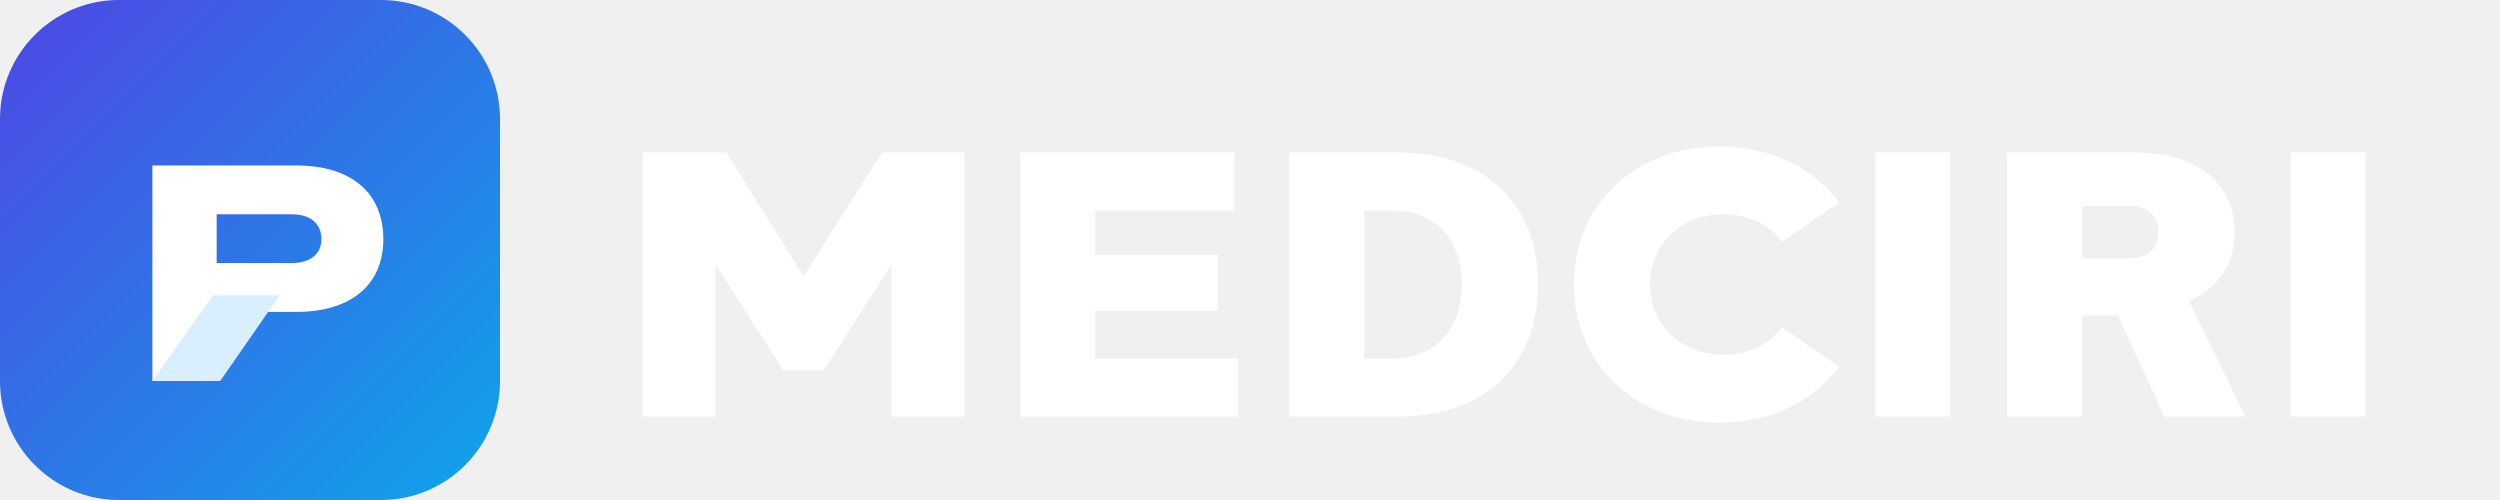
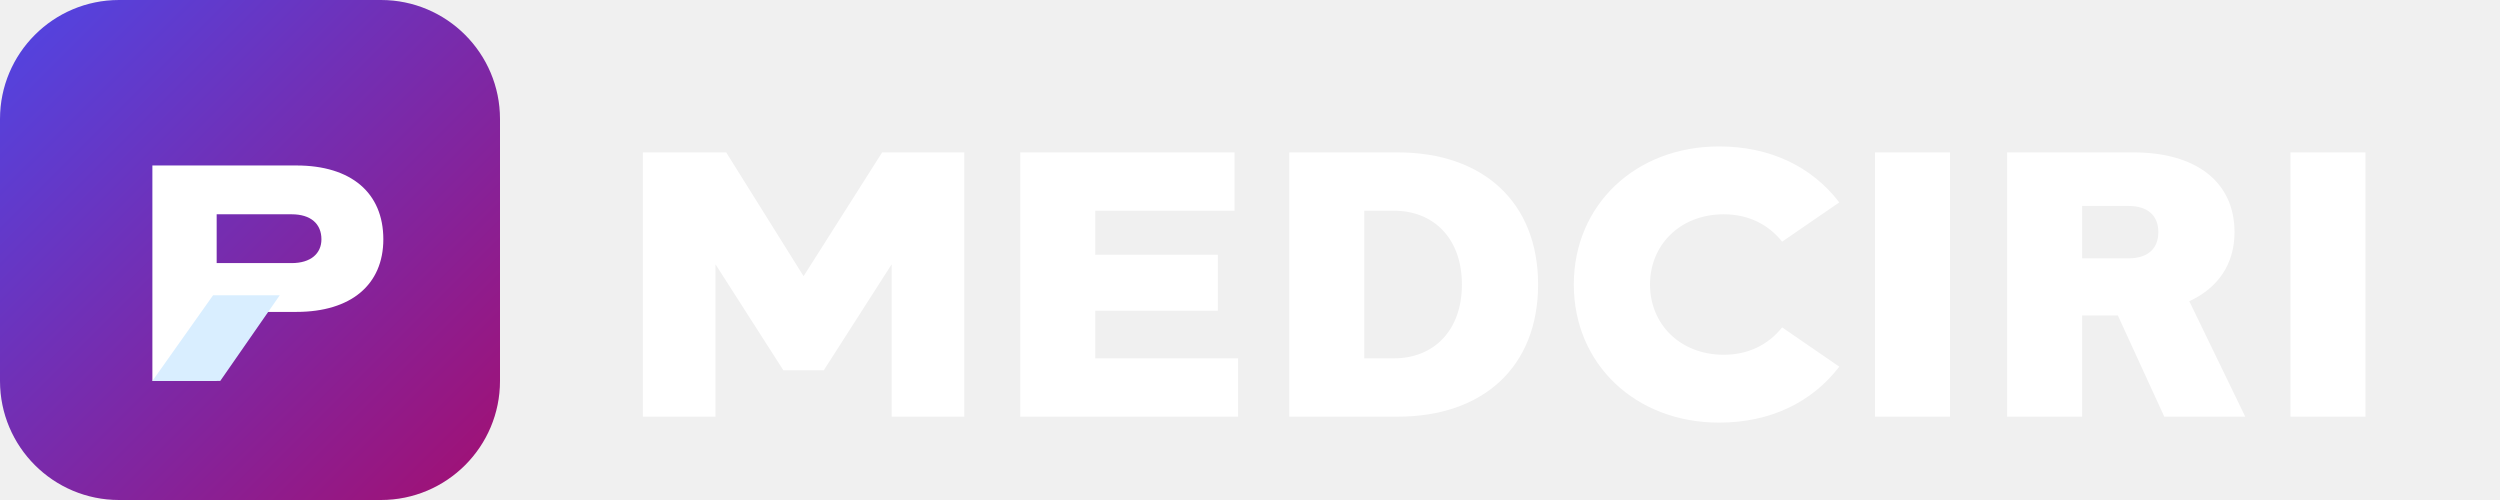
<svg xmlns="http://www.w3.org/2000/svg" width="210" height="42" viewBox="0 0 210 42" fill="none">
  <rect width="42" height="42" rx="10" fill="url(#paint0_linear_qs)" />
  <path d="M12.8 13.9H24.9C29.5 13.9 32.2 16.2 32.2 20.1C32.2 23.9 29.5 26.2 24.9 26.2H18.2V32H12.8V13.9ZM24.5 22.1C26.1 22.1 27 21.3 27 20.1C27 18.8 26.1 18 24.5 18H18.2V22.1H24.5Z" fill="white" />
  <path d="M12.8 32L17.9 24.8H23.5L18.5 32H12.8Z" fill="#D9EEFF" />
  <path d="M54 12.8H61L67.5 23.2L74.1 12.8H81V35H74.9V22.2L69.2 31.1H65.8L60.1 22.2V35H54V12.8Z" fill="white" />
  <path d="M85.7 12.8H103.7V17.7H92V21.4H102.3V26.1H92V30.1H104V35H85.7V12.8Z" fill="white" />
  <path d="M108.3 12.8H117.4C124.6 12.8 129.2 17 129.2 23.9C129.2 30.8 124.6 35 117.4 35H108.3V12.8ZM117.1 30.1C120.4 30.1 122.8 27.8 122.8 23.9C122.8 20 120.4 17.7 117.1 17.7H114.6V30.1H117.1Z" fill="white" />
  <path d="M132.2 23.9C132.2 17.2 137.4 12.3 144.4 12.3C148.7 12.3 152.2 14 154.5 17L149.7 20.3C148.5 18.8 146.8 18 144.8 18C141.1 18 138.6 20.6 138.6 23.9C138.6 27.2 141.1 29.8 144.8 29.8C146.8 29.8 148.5 29 149.7 27.5L154.5 30.8C152.2 33.8 148.7 35.5 144.4 35.5C137.4 35.5 132.2 30.6 132.2 23.9Z" fill="white" />
  <path d="M157.5 12.8H163.8V35H157.5V12.8Z" fill="white" />
  <path d="M168.6 12.8H179.2C184.5 12.8 187.7 15.3 187.7 19.5C187.7 22.2 186.3 24.2 183.9 25.3L188.6 35H181.8L177.9 26.5H174.9V35H168.6V12.8ZM178.8 21.7C180.4 21.7 181.3 20.9 181.3 19.5C181.3 18.1 180.4 17.3 178.8 17.3H174.9V21.7H178.8Z" fill="white" />
  <path d="M192.4 12.8H198.7V35H192.4V12.8Z" fill="white" />
  <defs>
    <linearGradient id="paint0_linear_qs" x1="0" y1="0" x2="42" y2="42" gradientUnits="userSpaceOnUse">
      <stop stop-color="#4F46E5" />
-       <stop offset="1" stop-color="#0EA5E9" />
+       <stop offset="1" stop-color="#A30F71" />
    </linearGradient>
  </defs>
</svg>
